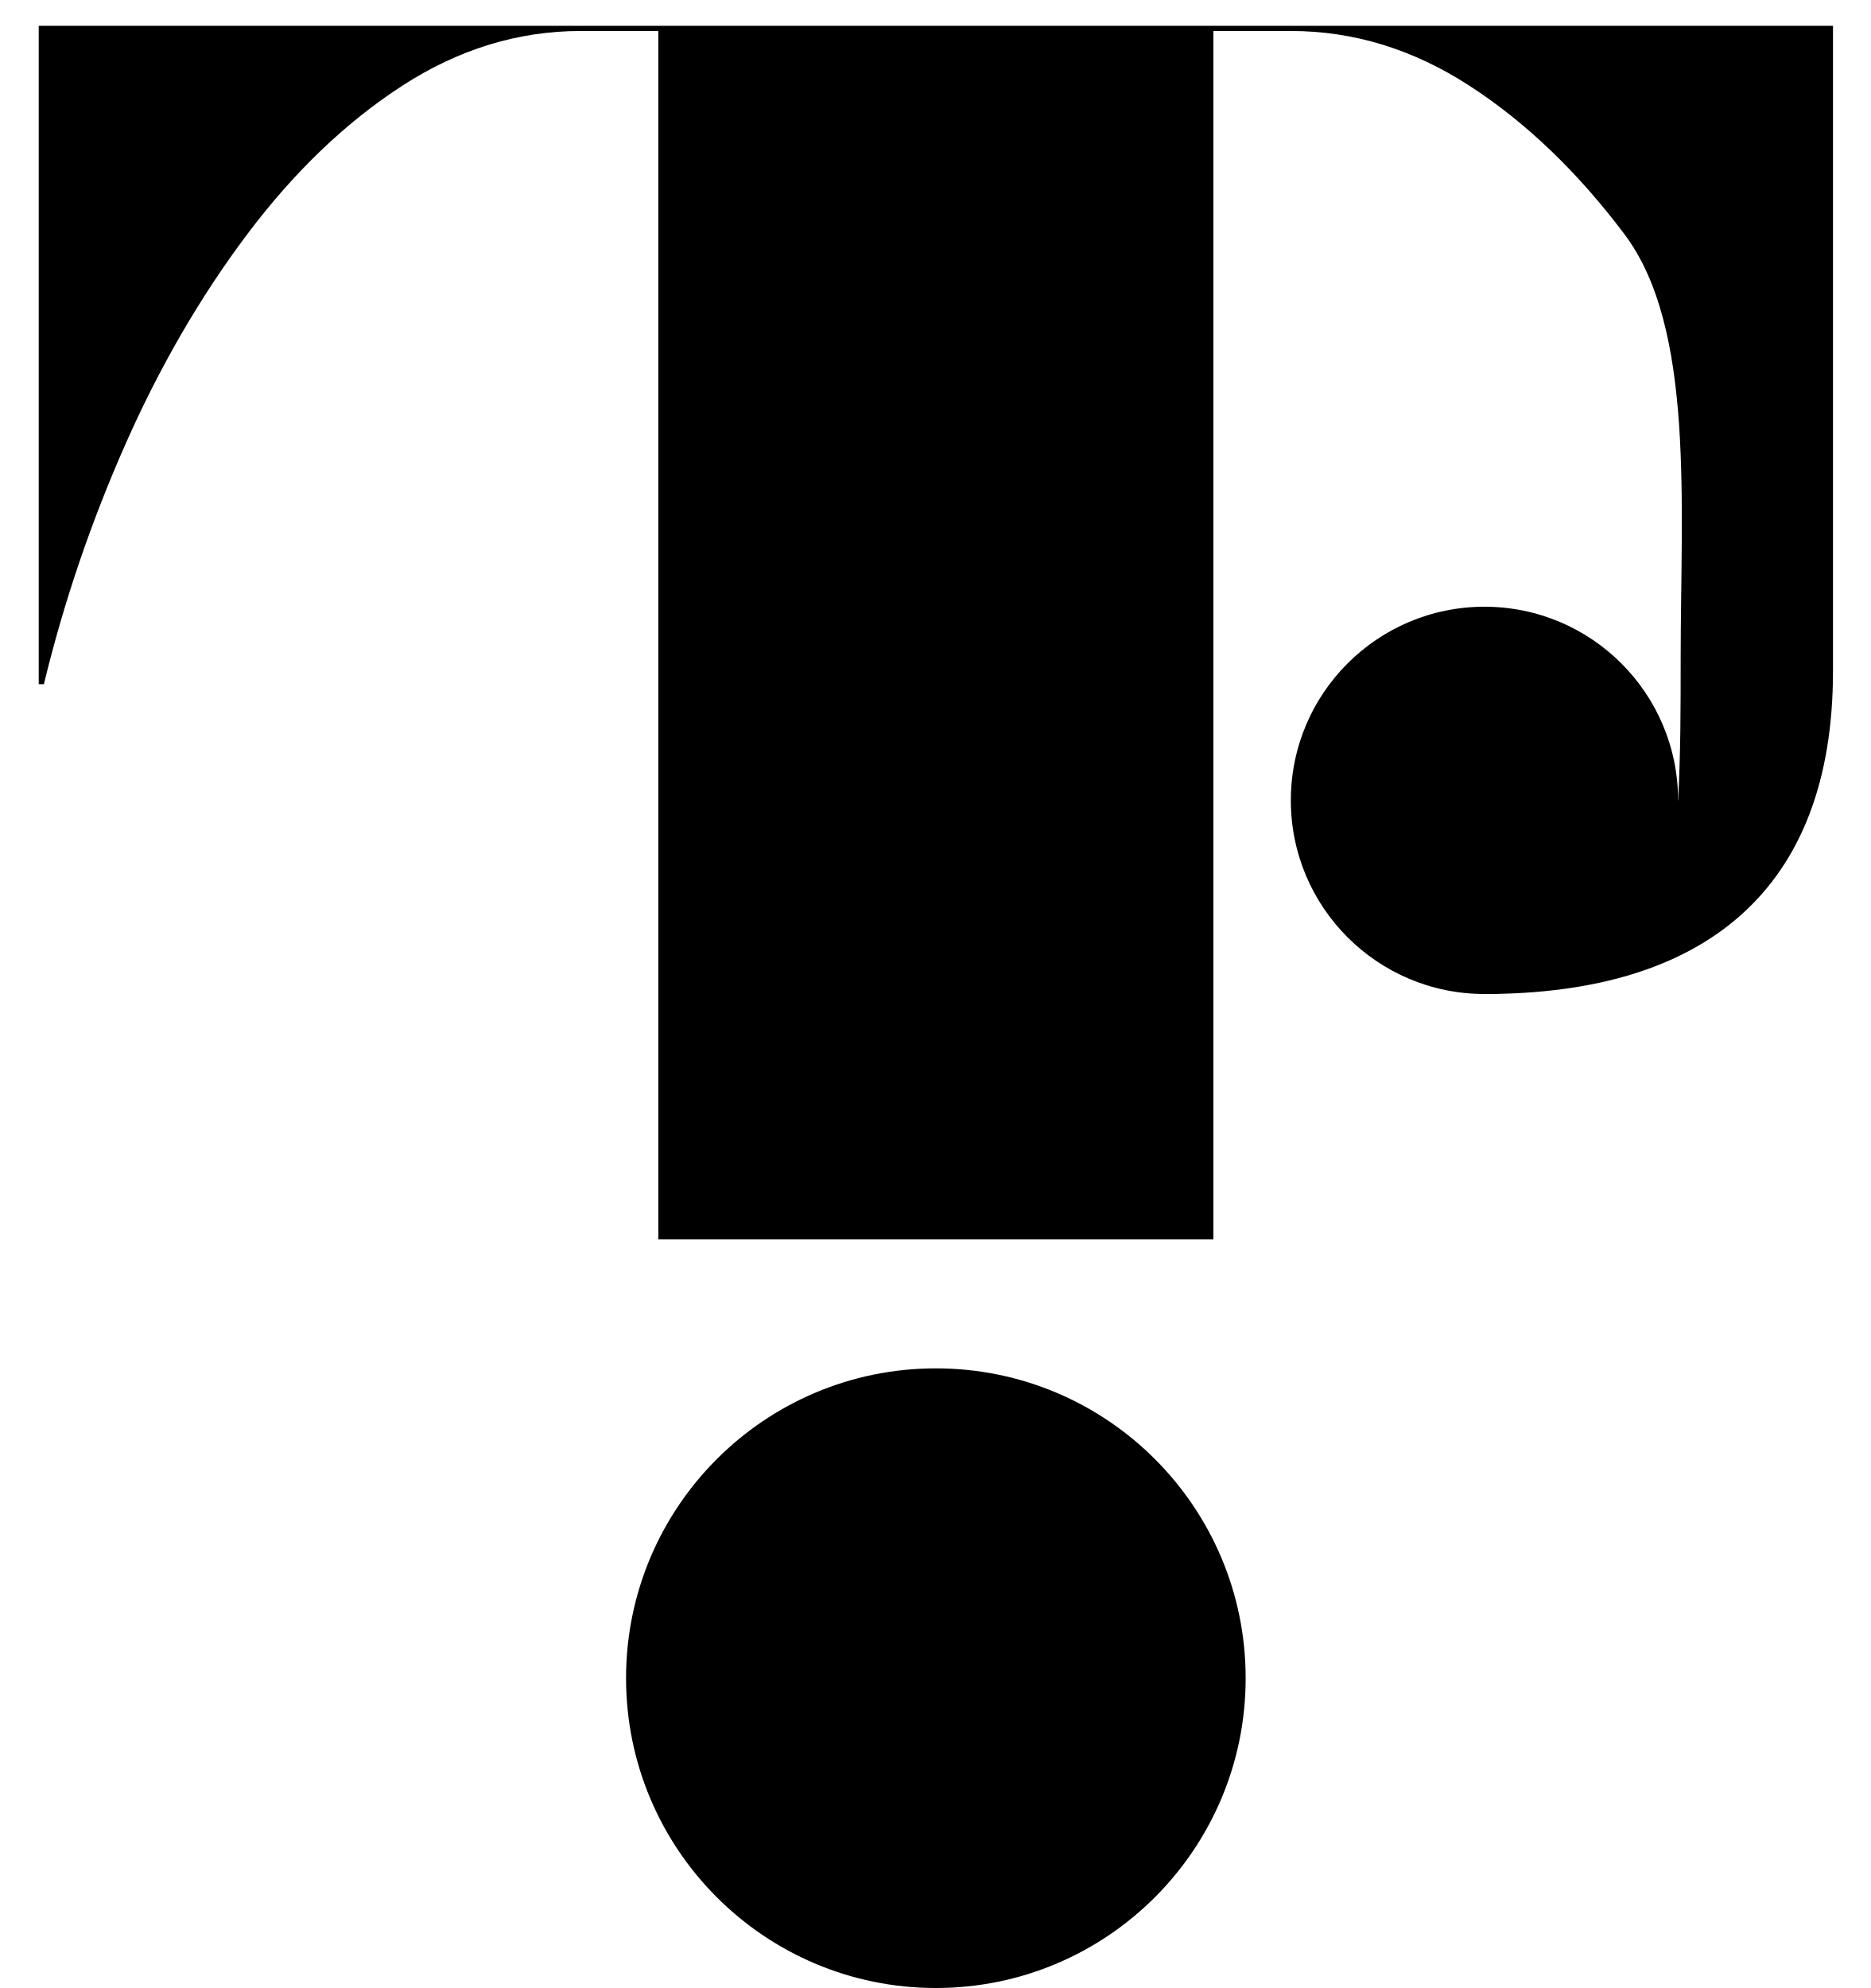
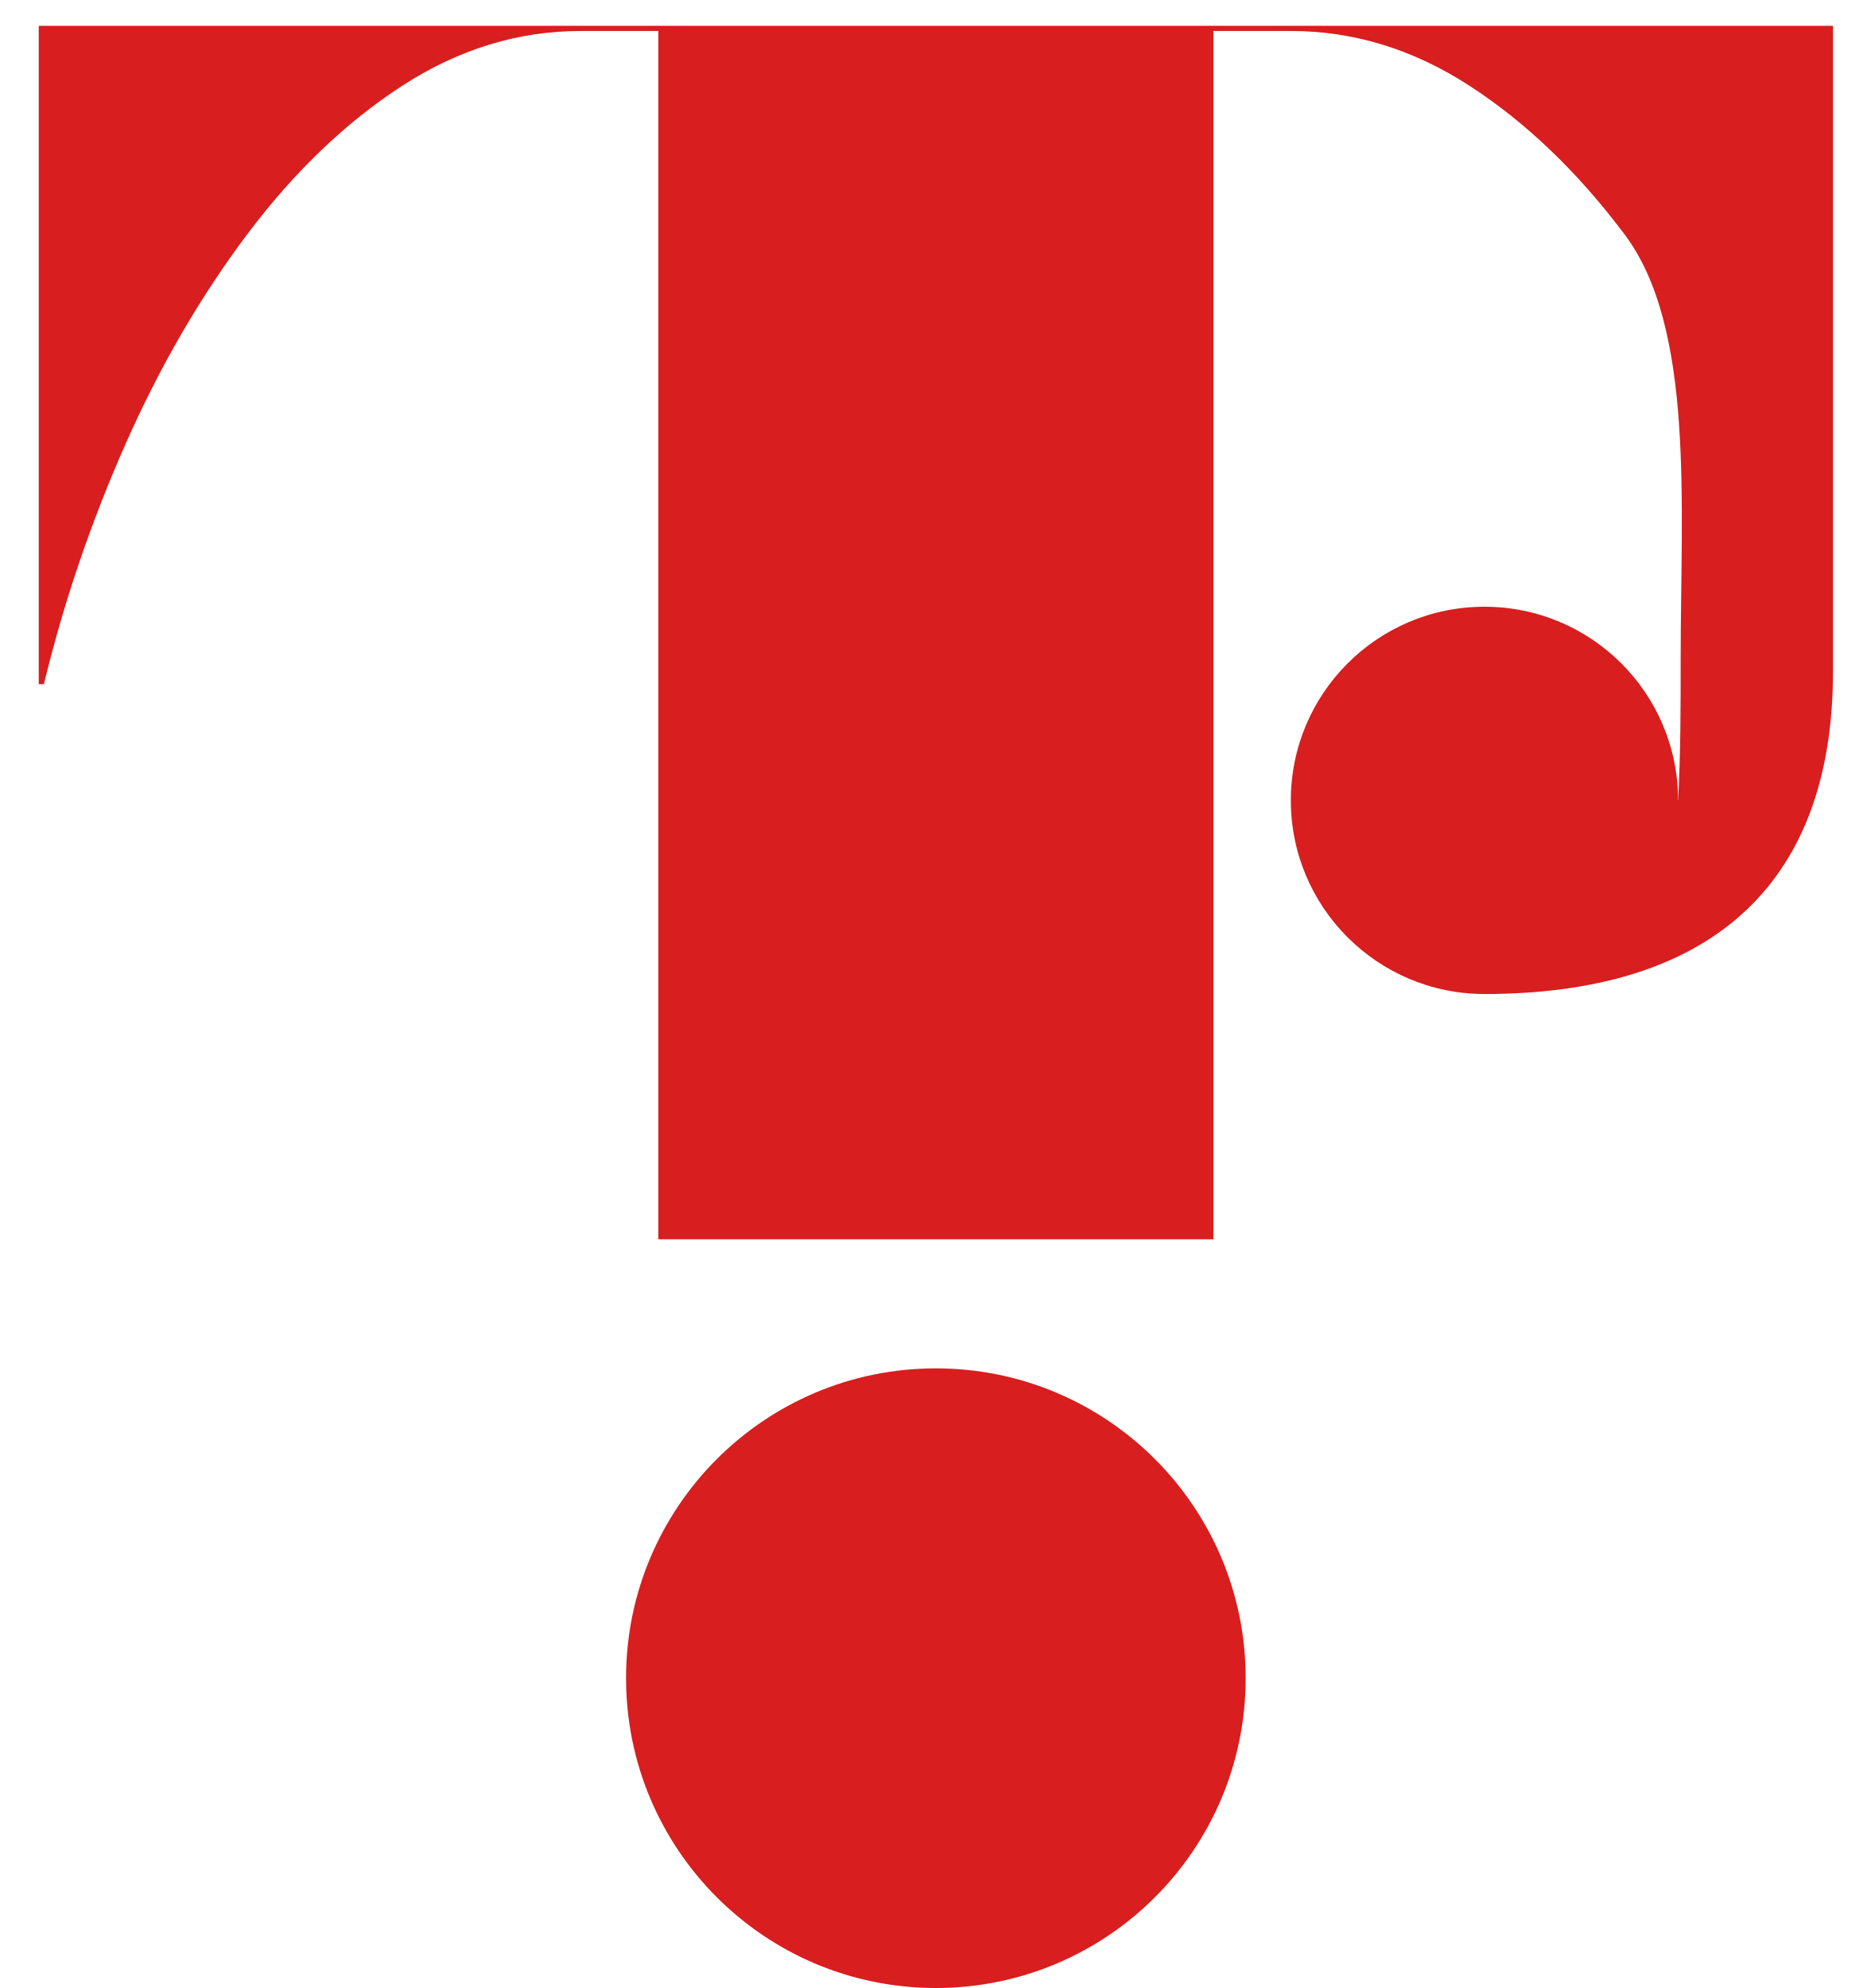
<svg xmlns="http://www.w3.org/2000/svg" viewBox="0 0 1449 1540">
-   <g fill="currentColor">
+   <g fill="#d81e1e">
    <path d="M 30,20 L 1420,20 L 1420,520 C 1420,690 1320,770 1150,770 L 1150,620 L 1300,620 C 1302,585 1302,545 1302,510 C 1302,390 1313,254 1258.5,181.5 Q 1204,109 1138.5,66.5 Q 1073,24 1000,24 L 940,24 L 940,960 L 510,960 L 510,24 L 450,24 Q 377,24 311.5,66.5 Q 246,109 191.5,181.5 Q 137,254 97,344.5 Q 57,435 34,530 L 30,530 Z" />
    <circle cx="1150" cy="620" r="150" />
    <circle cx="725" cy="1300" r="240" />
  </g>
</svg>
